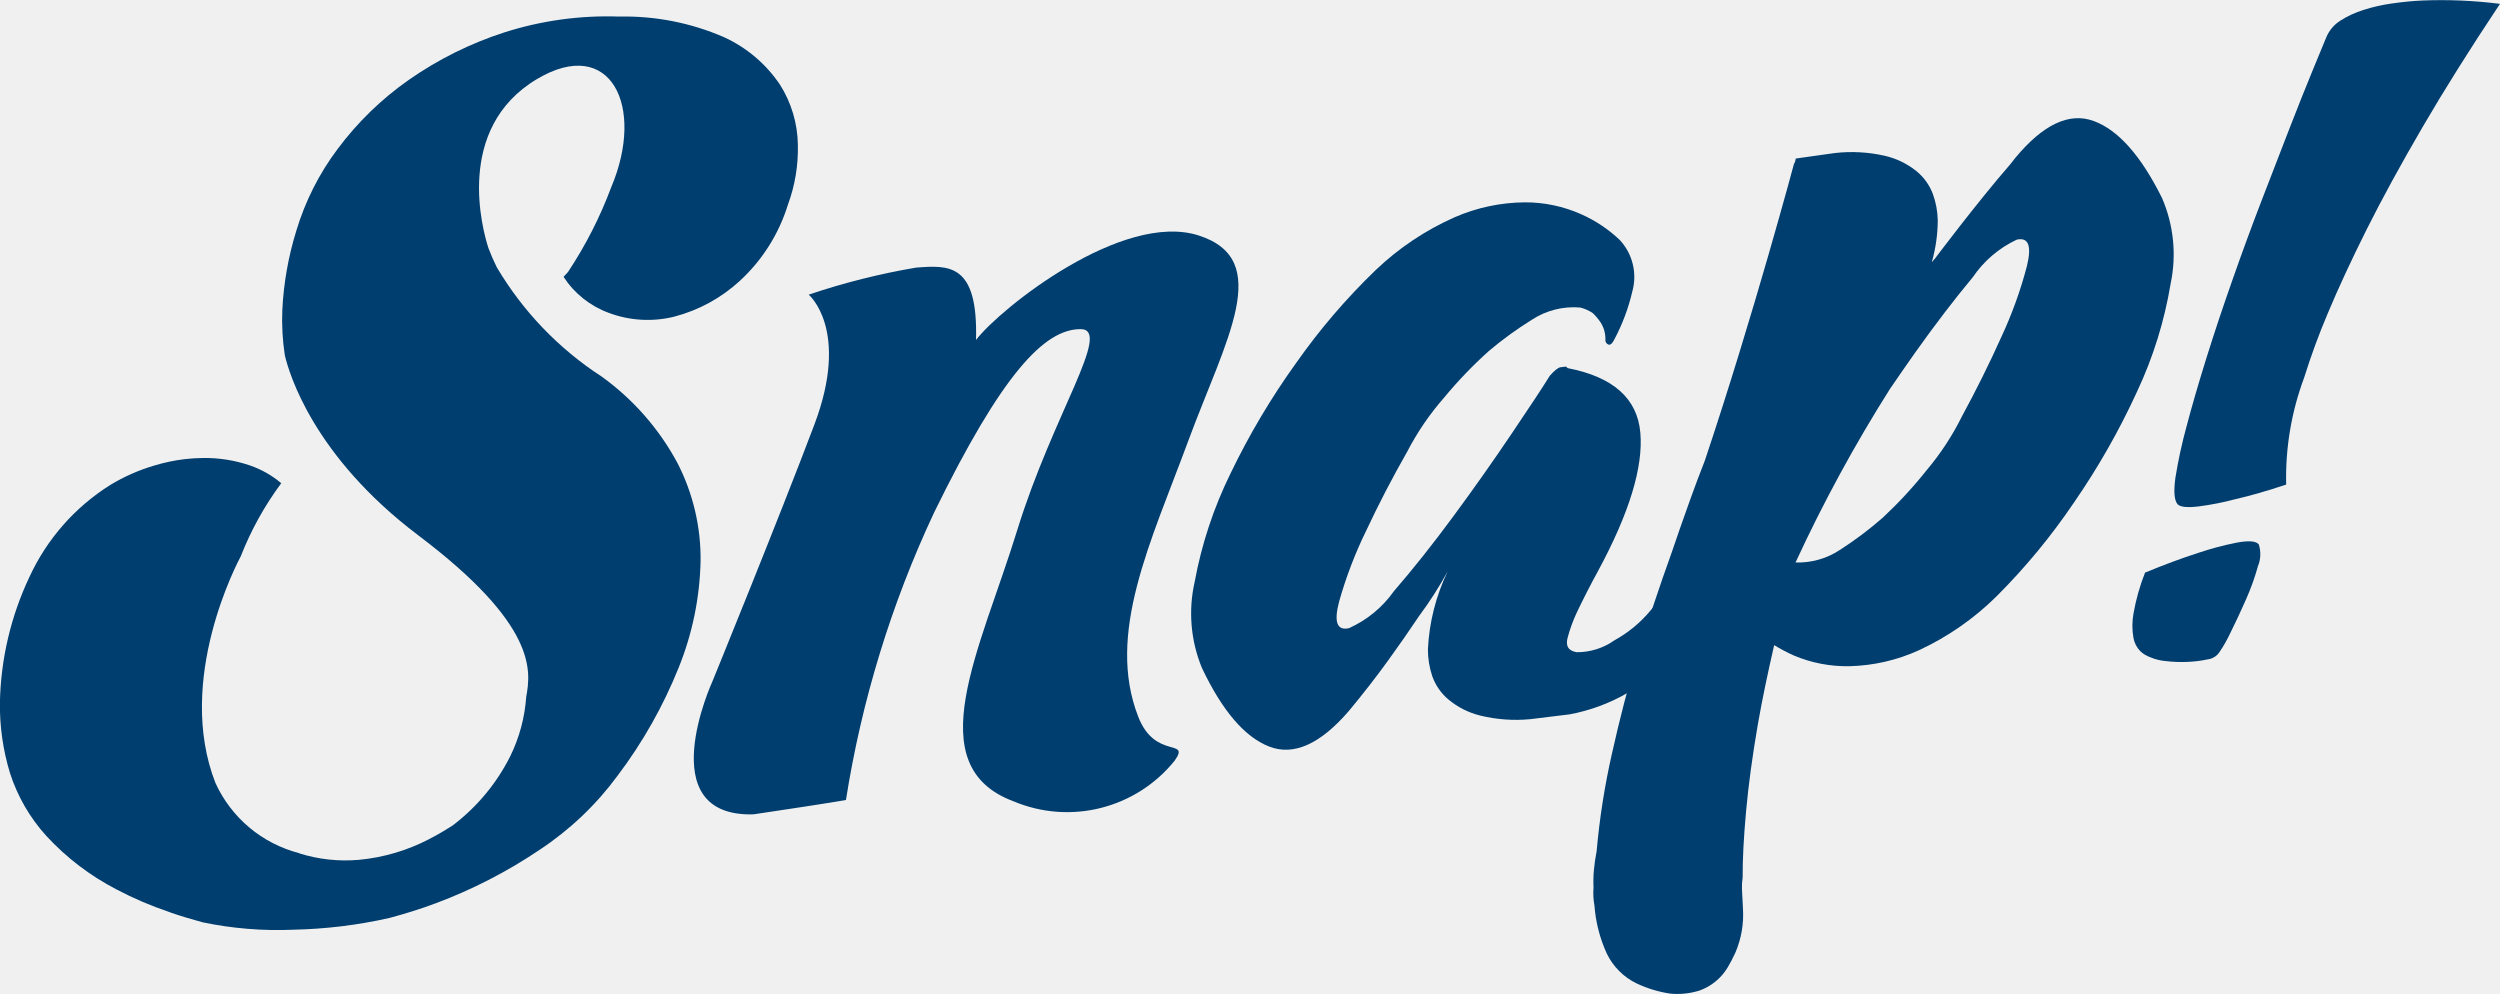
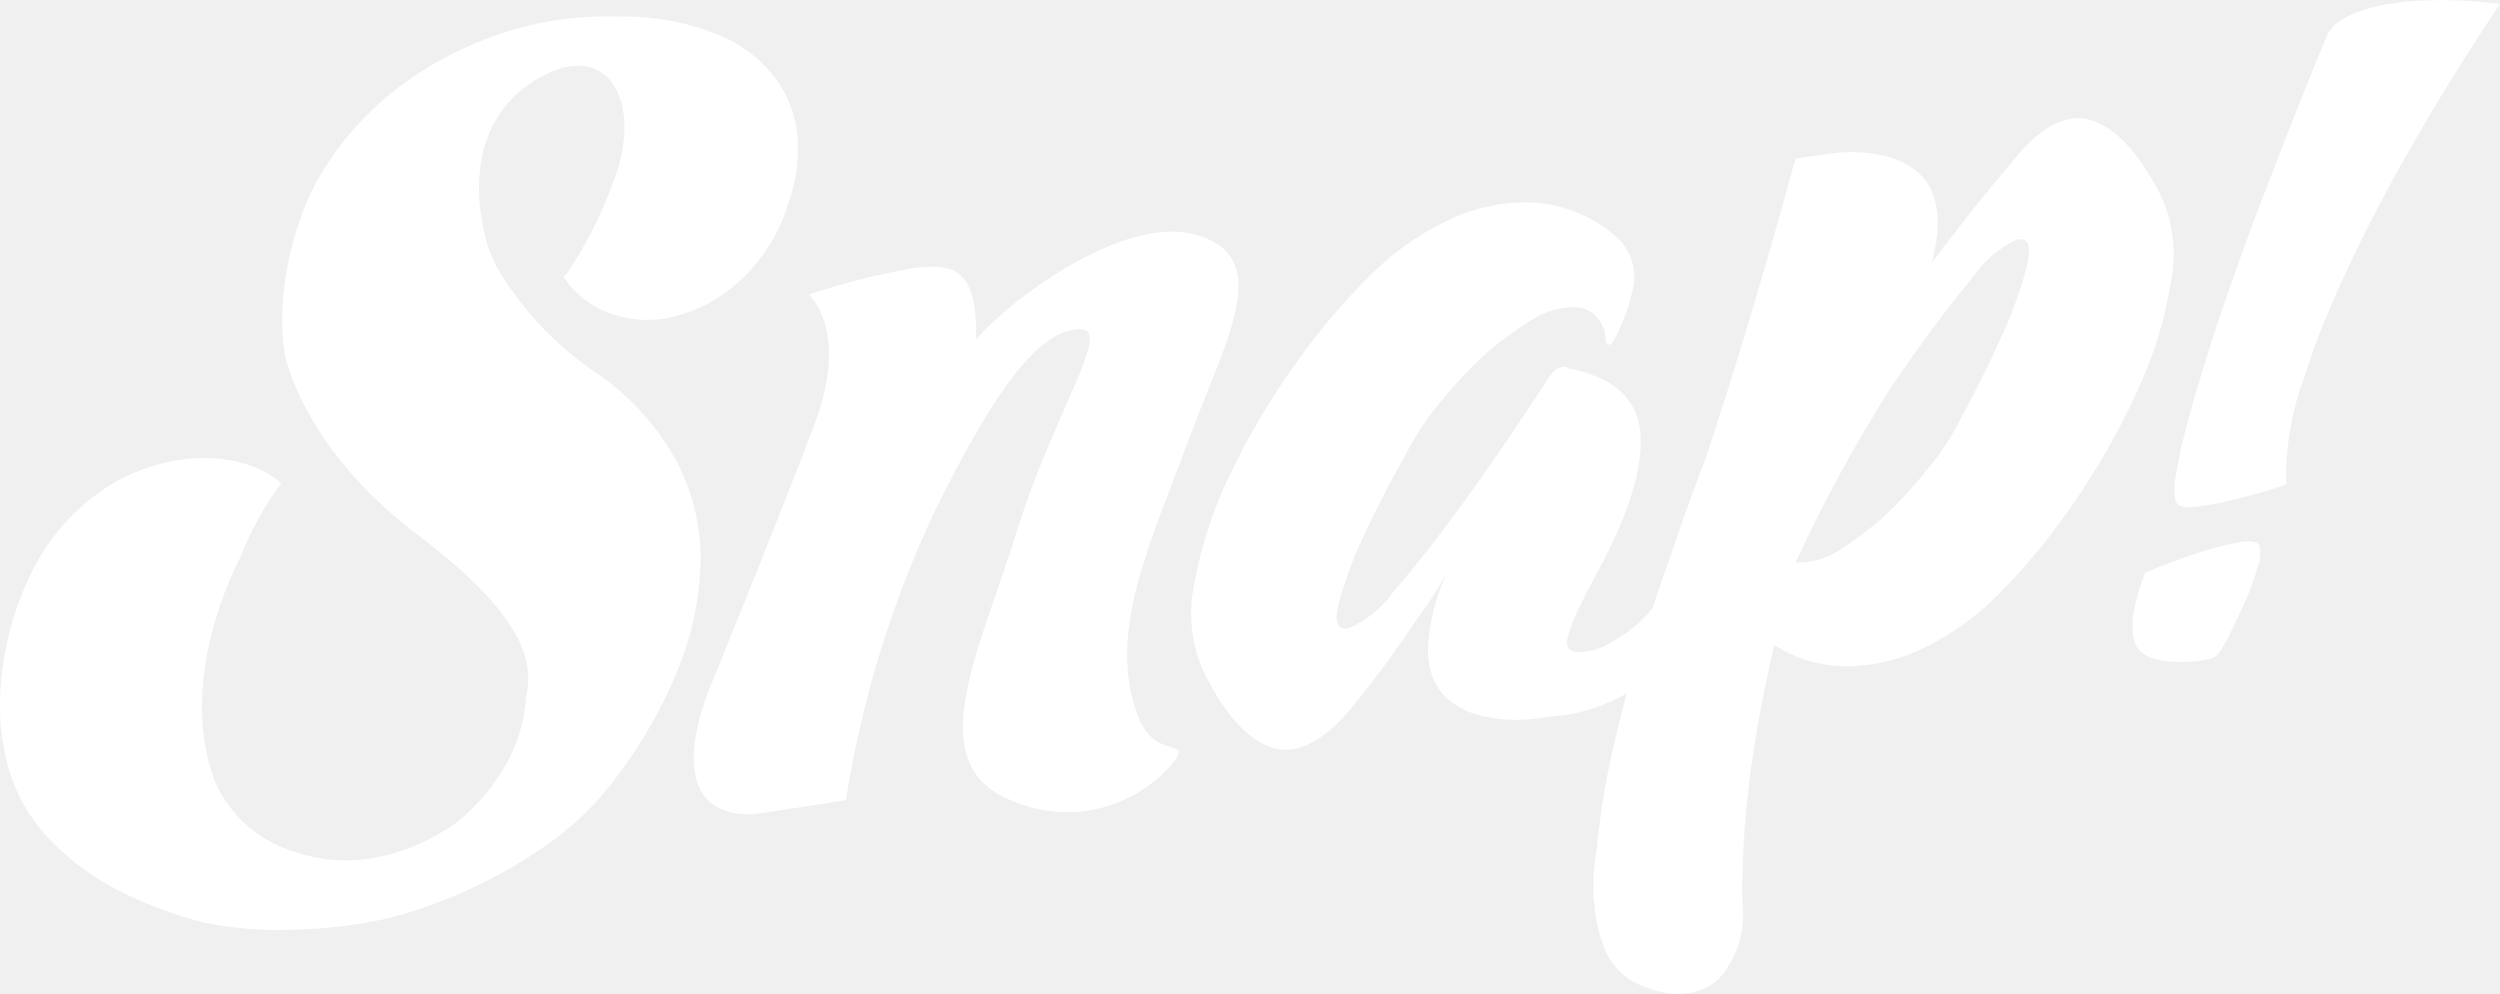
- <svg xmlns="http://www.w3.org/2000/svg" width="99.904" height="39.715" viewBox="0 0 99.904 39.715">
-   <defs>
-     <style>.a{fill:#003e6f;}</style>
+ <svg xmlns="http://www.w3.org/2000/svg" id="svg22" version="1.1" viewBox="0 0 99.904 39.715" height="39.715" width="99.904">
+   <defs id="defs4">
+     <style id="style2">.a{fill:#003e6f;}</style>
  </defs>
-   <g transform="translate(-26.589 -49.078)">
-     <g transform="translate(111.805 49.078)">
-       <path class="a" d="M183.263,71.96q1.161-.478,2.119-.786a12.12,12.12,0,0,1,1.538-.41q.718-.136.888.068a1.274,1.274,0,0,1-.034.872,9.558,9.558,0,0,1-.479,1.333q-.308.7-.615,1.316a5.5,5.5,0,0,1-.445.786.658.658,0,0,1-.478.29,4.519,4.519,0,0,1-.82.1,5.232,5.232,0,0,1-.855-.034,1.97,1.97,0,0,1-.615-.154,1.111,1.111,0,0,1-.393-.239,1.008,1.008,0,0,1-.274-.53,2.759,2.759,0,0,1,0-.974A8.437,8.437,0,0,1,183.263,71.96Zm14.183-22.728q-1.777,2.667-3.092,4.922t-2.239,4.1q-.923,1.847-1.538,3.316a27.628,27.628,0,0,0-.957,2.6,11.447,11.447,0,0,0-.718,4.272q-1.128.377-2.017.581a11.437,11.437,0,0,1-1.469.291c-.456.057-.74.029-.854-.086q-.2-.239-.086-1.06a19.137,19.137,0,0,1,.445-2.051q.324-1.23.8-2.751t1.043-3.127q.563-1.606,1.162-3.161t1.11-2.871q.512-1.316.906-2.273t.564-1.367a1.447,1.447,0,0,1,.564-.666,3.832,3.832,0,0,1,.923-.427,6.854,6.854,0,0,1,1.127-.256c.4-.057.8-.1,1.214-.119A18.643,18.643,0,0,1,197.446,49.232Z" transform="translate(-182.759 -49.078)" />
+   <g style="fill:#ffffff;fill-opacity:1" id="g20" transform="translate(-26.589 -49.078)">
+     <g style="fill:#ffffff;fill-opacity:1" id="g8" transform="translate(111.805 49.078)">
+       <path style="fill:#ffffff;fill-opacity:1" id="path6" transform="translate(-182.759 -49.078)" d="M183.263,71.96q1.161-.478,2.119-.786a12.12,12.12,0,0,1,1.538-.41q.718-.136.888.068a1.274,1.274,0,0,1-.034.872,9.558,9.558,0,0,1-.479,1.333q-.308.7-.615,1.316a5.5,5.5,0,0,1-.445.786.658.658,0,0,1-.478.29,4.519,4.519,0,0,1-.82.1,5.232,5.232,0,0,1-.855-.034,1.97,1.97,0,0,1-.615-.154,1.111,1.111,0,0,1-.393-.239,1.008,1.008,0,0,1-.274-.53,2.759,2.759,0,0,1,0-.974A8.437,8.437,0,0,1,183.263,71.96Zm14.183-22.728q-1.777,2.667-3.092,4.922t-2.239,4.1q-.923,1.847-1.538,3.316a27.628,27.628,0,0,0-.957,2.6,11.447,11.447,0,0,0-.718,4.272q-1.128.377-2.017.581a11.437,11.437,0,0,1-1.469.291c-.456.057-.74.029-.854-.086q-.2-.239-.086-1.06a19.137,19.137,0,0,1,.445-2.051q.324-1.23.8-2.751t1.043-3.127q.563-1.606,1.162-3.161t1.11-2.871q.512-1.316.906-2.273t.564-1.367a1.447,1.447,0,0,1,.564-.666,3.832,3.832,0,0,1,.923-.427,6.854,6.854,0,0,1,1.127-.256c.4-.057.8-.1,1.214-.119A18.643,18.643,0,0,1,197.446,49.232Z" class="a" />
    </g>
-     <g transform="translate(74.203 57.166)">
-       <path class="a" d="M133.9,77.16a1.9,1.9,0,0,1,.539-.926.67.67,0,0,1,.644-.151.754.754,0,0,1,.466.516,1.757,1.757,0,0,1-.071,1.085,11.63,11.63,0,0,1-2.329,4.262,7.289,7.289,0,0,1-4.193,2.413l-1.577.193a6.009,6.009,0,0,1-2.006-.148,3.174,3.174,0,0,1-1.254-.635,2.156,2.156,0,0,1-.646-.924,3.294,3.294,0,0,1-.178-1.089,8.06,8.06,0,0,1,.788-3.108,15.081,15.081,0,0,1-1.147,1.789c-.383.574-.8,1.173-1.254,1.8s-.967,1.289-1.541,1.98q-1.72,2-3.189,1.429T114.262,82.5a5.713,5.713,0,0,1-.287-3.441,16.624,16.624,0,0,1,1.434-4.332,29.384,29.384,0,0,1,2.616-4.405,25.535,25.535,0,0,1,3.189-3.724,11.041,11.041,0,0,1,3.153-2.106,7.145,7.145,0,0,1,2.8-.594,5.47,5.47,0,0,1,2.257.477,5.412,5.412,0,0,1,1.54,1.03,2.167,2.167,0,0,1,.5,2.052,7.875,7.875,0,0,1-.718,1.916c-.1.2-.191.264-.287.178a.176.176,0,0,1-.072-.134,1.227,1.227,0,0,0-.178-.7,2.229,2.229,0,0,0-.323-.391,1.6,1.6,0,0,0-.5-.224,3.051,3.051,0,0,0-1.936.487,14.571,14.571,0,0,0-1.72,1.249,17.428,17.428,0,0,0-1.792,1.868,10.806,10.806,0,0,0-1.469,2.152q-.9,1.579-1.648,3.176a16.8,16.8,0,0,0-1.075,2.819q-.323,1.223.393,1.062a4.382,4.382,0,0,0,1.792-1.473q1.145-1.323,2.365-2.977t2.329-3.3q1.111-1.641,1.541-2.338c.19-.214.334-.328.431-.34l.214-.026.073.063q2.722.526,2.9,2.584t-1.684,5.51q-.214.385-.466.881c-.168.331-.3.6-.394.8a6.033,6.033,0,0,0-.357.976c-.1.347.023.547.357.6a2.565,2.565,0,0,0,1.505-.473,5,5,0,0,0,1.433-1.179,8.18,8.18,0,0,0,1.04-1.489A7.857,7.857,0,0,0,133.9,77.16Z" transform="translate(-113.847 -63.9)" />
+     <g style="fill:#ffffff;fill-opacity:1" id="g12" transform="translate(74.203 57.166)">
+       <path style="fill:#ffffff;fill-opacity:1" id="path10" transform="translate(-113.847 -63.9)" d="M133.9,77.16a1.9,1.9,0,0,1,.539-.926.67.67,0,0,1,.644-.151.754.754,0,0,1,.466.516,1.757,1.757,0,0,1-.071,1.085,11.63,11.63,0,0,1-2.329,4.262,7.289,7.289,0,0,1-4.193,2.413l-1.577.193a6.009,6.009,0,0,1-2.006-.148,3.174,3.174,0,0,1-1.254-.635,2.156,2.156,0,0,1-.646-.924,3.294,3.294,0,0,1-.178-1.089,8.06,8.06,0,0,1,.788-3.108,15.081,15.081,0,0,1-1.147,1.789c-.383.574-.8,1.173-1.254,1.8s-.967,1.289-1.541,1.98q-1.72,2-3.189,1.429T114.262,82.5a5.713,5.713,0,0,1-.287-3.441,16.624,16.624,0,0,1,1.434-4.332,29.384,29.384,0,0,1,2.616-4.405,25.535,25.535,0,0,1,3.189-3.724,11.041,11.041,0,0,1,3.153-2.106,7.145,7.145,0,0,1,2.8-.594,5.47,5.47,0,0,1,2.257.477,5.412,5.412,0,0,1,1.54,1.03,2.167,2.167,0,0,1,.5,2.052,7.875,7.875,0,0,1-.718,1.916c-.1.2-.191.264-.287.178a.176.176,0,0,1-.072-.134,1.227,1.227,0,0,0-.178-.7,2.229,2.229,0,0,0-.323-.391,1.6,1.6,0,0,0-.5-.224,3.051,3.051,0,0,0-1.936.487,14.571,14.571,0,0,0-1.72,1.249,17.428,17.428,0,0,0-1.792,1.868,10.806,10.806,0,0,0-1.469,2.152q-.9,1.579-1.648,3.176a16.8,16.8,0,0,0-1.075,2.819q-.323,1.223.393,1.062a4.382,4.382,0,0,0,1.792-1.473q1.145-1.323,2.365-2.977t2.329-3.3q1.111-1.641,1.541-2.338c.19-.214.334-.328.431-.34l.214-.026.073.063q2.722.526,2.9,2.584t-1.684,5.51q-.214.385-.466.881c-.168.331-.3.6-.394.8a6.033,6.033,0,0,0-.357.976c-.1.347.023.547.357.6a2.565,2.565,0,0,0,1.505-.473,5,5,0,0,0,1.433-1.179,8.18,8.18,0,0,0,1.04-1.489A7.857,7.857,0,0,0,133.9,77.16Z" class="a" />
    </g>
-     <path class="a" d="M81.99,68.558s1.662,1.393.226,5.195S78.14,84.019,78.14,84.019s-2.485,5.417,1.638,5.307c3.238-.482,3.7-.573,3.7-.573A42.746,42.746,0,0,1,87,77.267c2.71-5.539,4.4-7.328,5.852-7.332,1.293,0-1.095,3.387-2.532,8.045-1.471,4.768-3.953,9.4-.147,10.824a5.518,5.518,0,0,0,6.443-1.626c.635-.907-.778-.019-1.454-1.746-1.3-3.325.5-6.981,1.995-11.029s3.441-7.248.409-8.213-7.894,2.887-8.89,4.178c.086-3.067-1.078-2.994-2.4-2.89A28.009,28.009,0,0,0,81.99,68.558Z" transform="translate(-23.084 -7.705)" />
-     <path class="a" d="M166,60.924q-1.258-2.536-2.726-3.077t-3.141,1.477c-.069.087-.129.169-.2.254-1.319,1.516-3,3.756-3,3.756-.046.049-.089.1-.134.154a6.19,6.19,0,0,0,.239-1.66,3.27,3.27,0,0,0-.2-1.078,2.147,2.147,0,0,0-.658-.906,3.15,3.15,0,0,0-1.257-.608,5.968,5.968,0,0,0-1.995-.111l-1.563.22-.052.222,0-.086S149.7,65.528,147.736,71.4c-.209.536-.408,1.06-.586,1.559q-.434,1.209-.734,2.1-.738,2.049-1.375,4.131-.55,1.821-1.015,3.9a29.263,29.263,0,0,0-.619,3.926c-.052.272-.088.524-.11.759a5,5,0,0,0-.015.693,2.772,2.772,0,0,0,.037.732,5.6,5.6,0,0,0,.491,1.912,2.555,2.555,0,0,0,1.2,1.2,4.833,4.833,0,0,0,1.353.407,3,3,0,0,0,1.154-.125,2.157,2.157,0,0,0,1.115-.907,6.478,6.478,0,0,0,.315-.6,3.85,3.85,0,0,0,.306-1.778l-.02-.391-.02-.391a2.339,2.339,0,0,1,.028-.448q-.006-1.084.138-2.662t.469-3.457c.174-1,.4-2.069.653-3.17a6.773,6.773,0,0,0,.774.41,5.436,5.436,0,0,0,2.25.432,7.088,7.088,0,0,0,2.766-.64,10.961,10.961,0,0,0,3.093-2.149,25.355,25.355,0,0,0,3.1-3.755A29.2,29.2,0,0,0,165,68.664a16.494,16.494,0,0,0,1.346-4.328A5.67,5.67,0,0,0,166,60.924Zm-5.4,2.722a16.729,16.729,0,0,1-1.016,2.819q-.719,1.6-1.58,3.184a10.752,10.752,0,0,1-1.42,2.163,17.336,17.336,0,0,1-1.746,1.887,14.516,14.516,0,0,1-1.686,1.271,3.043,3.043,0,0,1-1.8.518l.007-.023.006,0a60.094,60.094,0,0,1,3.762-6.912c.333-.487.67-.975,1.017-1.465q1.182-1.664,2.294-3a4.363,4.363,0,0,1,1.754-1.5Q160.9,62.425,160.6,63.646Z" transform="translate(-53.013 -3.932)" />
-     <path class="a" d="M57.754,53a5.413,5.413,0,0,0-2.229-1.89,9.976,9.976,0,0,0-4.2-.825,13.521,13.521,0,0,0-4.58.632,14.372,14.372,0,0,0-3.822,1.9,12.448,12.448,0,0,0-2.84,2.757,10.422,10.422,0,0,0-1.65,3.262,12.793,12.793,0,0,0-.562,3.176,9.379,9.379,0,0,0,.1,1.807c.168.72,1.138,4.03,5.338,7.2,4.745,3.582,4.5,5.411,4.308,6.453l0,0a6.384,6.384,0,0,1-.638,2.372,7.931,7.931,0,0,1-2.3,2.765c-.309.2-.624.383-.942.547a7.61,7.61,0,0,1-2.8.827,6.174,6.174,0,0,1-2.389-.258l.005-.007a5.065,5.065,0,0,1-3.354-2.805c-1.618-4.135.9-8.848,1.012-9.061a12.632,12.632,0,0,1,1.617-2.919,3.888,3.888,0,0,0-1.245-.708,5.559,5.559,0,0,0-1.876-.3,6.765,6.765,0,0,0-.735.046,7.012,7.012,0,0,0-1.212.254A7.476,7.476,0,0,0,31,69a8.575,8.575,0,0,0-3.238,3.686,12.3,12.3,0,0,0-1.176,5,9.28,9.28,0,0,0,.4,2.823,6.861,6.861,0,0,0,1.455,2.519,10.171,10.171,0,0,0,2.8,2.136,14.239,14.239,0,0,0,2.1.9l.008,0,.056.026c.407.14.838.27,1.286.391a14.651,14.651,0,0,0,3.606.295,19.235,19.235,0,0,0,3.851-.469c.623-.167,1.244-.358,1.858-.589a19.856,19.856,0,0,0,4.148-2.136,12.244,12.244,0,0,0,3.116-2.963A18.783,18.783,0,0,0,53.711,76.3a12.049,12.049,0,0,0,.874-4.246,8.362,8.362,0,0,0-.927-3.935,10.218,10.218,0,0,0-3.019-3.443,13.245,13.245,0,0,1-4.2-4.377,8.317,8.317,0,0,1-.333-.766c-.222-.686-1.38-4.779,1.951-6.756,2.927-1.737,4.329,1.091,2.956,4.332a16.728,16.728,0,0,1-1.725,3.383c-.06.065-.113.128-.178.194a3.639,3.639,0,0,0,1.8,1.437,4.409,4.409,0,0,0,2.618.155,6.162,6.162,0,0,0,2.631-1.436,6.9,6.9,0,0,0,1.914-3.032,6.462,6.462,0,0,0,.4-2.4A4.613,4.613,0,0,0,57.754,53Z" transform="translate(0 -0.545)" />
+     <path style="fill:#ffffff;fill-opacity:1" id="path14" transform="translate(-23.084 -7.705)" d="M81.99,68.558s1.662,1.393.226,5.195S78.14,84.019,78.14,84.019s-2.485,5.417,1.638,5.307c3.238-.482,3.7-.573,3.7-.573A42.746,42.746,0,0,1,87,77.267c2.71-5.539,4.4-7.328,5.852-7.332,1.293,0-1.095,3.387-2.532,8.045-1.471,4.768-3.953,9.4-.147,10.824a5.518,5.518,0,0,0,6.443-1.626c.635-.907-.778-.019-1.454-1.746-1.3-3.325.5-6.981,1.995-11.029s3.441-7.248.409-8.213-7.894,2.887-8.89,4.178c.086-3.067-1.078-2.994-2.4-2.89A28.009,28.009,0,0,0,81.99,68.558Z" class="a" />
+     <path style="fill:#ffffff;fill-opacity:1" id="path16" transform="translate(-53.013 -3.932)" d="M166,60.924q-1.258-2.536-2.726-3.077t-3.141,1.477c-.069.087-.129.169-.2.254-1.319,1.516-3,3.756-3,3.756-.046.049-.089.1-.134.154a6.19,6.19,0,0,0,.239-1.66,3.27,3.27,0,0,0-.2-1.078,2.147,2.147,0,0,0-.658-.906,3.15,3.15,0,0,0-1.257-.608,5.968,5.968,0,0,0-1.995-.111l-1.563.22-.052.222,0-.086S149.7,65.528,147.736,71.4c-.209.536-.408,1.06-.586,1.559q-.434,1.209-.734,2.1-.738,2.049-1.375,4.131-.55,1.821-1.015,3.9a29.263,29.263,0,0,0-.619,3.926c-.052.272-.088.524-.11.759a5,5,0,0,0-.015.693,2.772,2.772,0,0,0,.037.732,5.6,5.6,0,0,0,.491,1.912,2.555,2.555,0,0,0,1.2,1.2,4.833,4.833,0,0,0,1.353.407,3,3,0,0,0,1.154-.125,2.157,2.157,0,0,0,1.115-.907,6.478,6.478,0,0,0,.315-.6,3.85,3.85,0,0,0,.306-1.778l-.02-.391-.02-.391a2.339,2.339,0,0,1,.028-.448q-.006-1.084.138-2.662t.469-3.457c.174-1,.4-2.069.653-3.17a6.773,6.773,0,0,0,.774.41,5.436,5.436,0,0,0,2.25.432,7.088,7.088,0,0,0,2.766-.64,10.961,10.961,0,0,0,3.093-2.149,25.355,25.355,0,0,0,3.1-3.755A29.2,29.2,0,0,0,165,68.664a16.494,16.494,0,0,0,1.346-4.328A5.67,5.67,0,0,0,166,60.924Zm-5.4,2.722a16.729,16.729,0,0,1-1.016,2.819q-.719,1.6-1.58,3.184a10.752,10.752,0,0,1-1.42,2.163,17.336,17.336,0,0,1-1.746,1.887,14.516,14.516,0,0,1-1.686,1.271,3.043,3.043,0,0,1-1.8.518l.007-.023.006,0a60.094,60.094,0,0,1,3.762-6.912c.333-.487.67-.975,1.017-1.465q1.182-1.664,2.294-3a4.363,4.363,0,0,1,1.754-1.5Q160.9,62.425,160.6,63.646Z" class="a" />
+     <path style="fill:#ffffff;fill-opacity:1" id="path18" transform="translate(0 -0.545)" d="M57.754,53a5.413,5.413,0,0,0-2.229-1.89,9.976,9.976,0,0,0-4.2-.825,13.521,13.521,0,0,0-4.58.632,14.372,14.372,0,0,0-3.822,1.9,12.448,12.448,0,0,0-2.84,2.757,10.422,10.422,0,0,0-1.65,3.262,12.793,12.793,0,0,0-.562,3.176,9.379,9.379,0,0,0,.1,1.807c.168.72,1.138,4.03,5.338,7.2,4.745,3.582,4.5,5.411,4.308,6.453l0,0a6.384,6.384,0,0,1-.638,2.372,7.931,7.931,0,0,1-2.3,2.765c-.309.2-.624.383-.942.547a7.61,7.61,0,0,1-2.8.827,6.174,6.174,0,0,1-2.389-.258l.005-.007a5.065,5.065,0,0,1-3.354-2.805c-1.618-4.135.9-8.848,1.012-9.061a12.632,12.632,0,0,1,1.617-2.919,3.888,3.888,0,0,0-1.245-.708,5.559,5.559,0,0,0-1.876-.3,6.765,6.765,0,0,0-.735.046,7.012,7.012,0,0,0-1.212.254A7.476,7.476,0,0,0,31,69a8.575,8.575,0,0,0-3.238,3.686,12.3,12.3,0,0,0-1.176,5,9.28,9.28,0,0,0,.4,2.823,6.861,6.861,0,0,0,1.455,2.519,10.171,10.171,0,0,0,2.8,2.136,14.239,14.239,0,0,0,2.1.9l.008,0,.056.026c.407.14.838.27,1.286.391a14.651,14.651,0,0,0,3.606.295,19.235,19.235,0,0,0,3.851-.469c.623-.167,1.244-.358,1.858-.589a19.856,19.856,0,0,0,4.148-2.136,12.244,12.244,0,0,0,3.116-2.963A18.783,18.783,0,0,0,53.711,76.3a12.049,12.049,0,0,0,.874-4.246,8.362,8.362,0,0,0-.927-3.935,10.218,10.218,0,0,0-3.019-3.443,13.245,13.245,0,0,1-4.2-4.377,8.317,8.317,0,0,1-.333-.766c-.222-.686-1.38-4.779,1.951-6.756,2.927-1.737,4.329,1.091,2.956,4.332a16.728,16.728,0,0,1-1.725,3.383c-.06.065-.113.128-.178.194a3.639,3.639,0,0,0,1.8,1.437,4.409,4.409,0,0,0,2.618.155,6.162,6.162,0,0,0,2.631-1.436,6.9,6.9,0,0,0,1.914-3.032,6.462,6.462,0,0,0,.4-2.4A4.613,4.613,0,0,0,57.754,53Z" class="a" />
  </g>
</svg>
